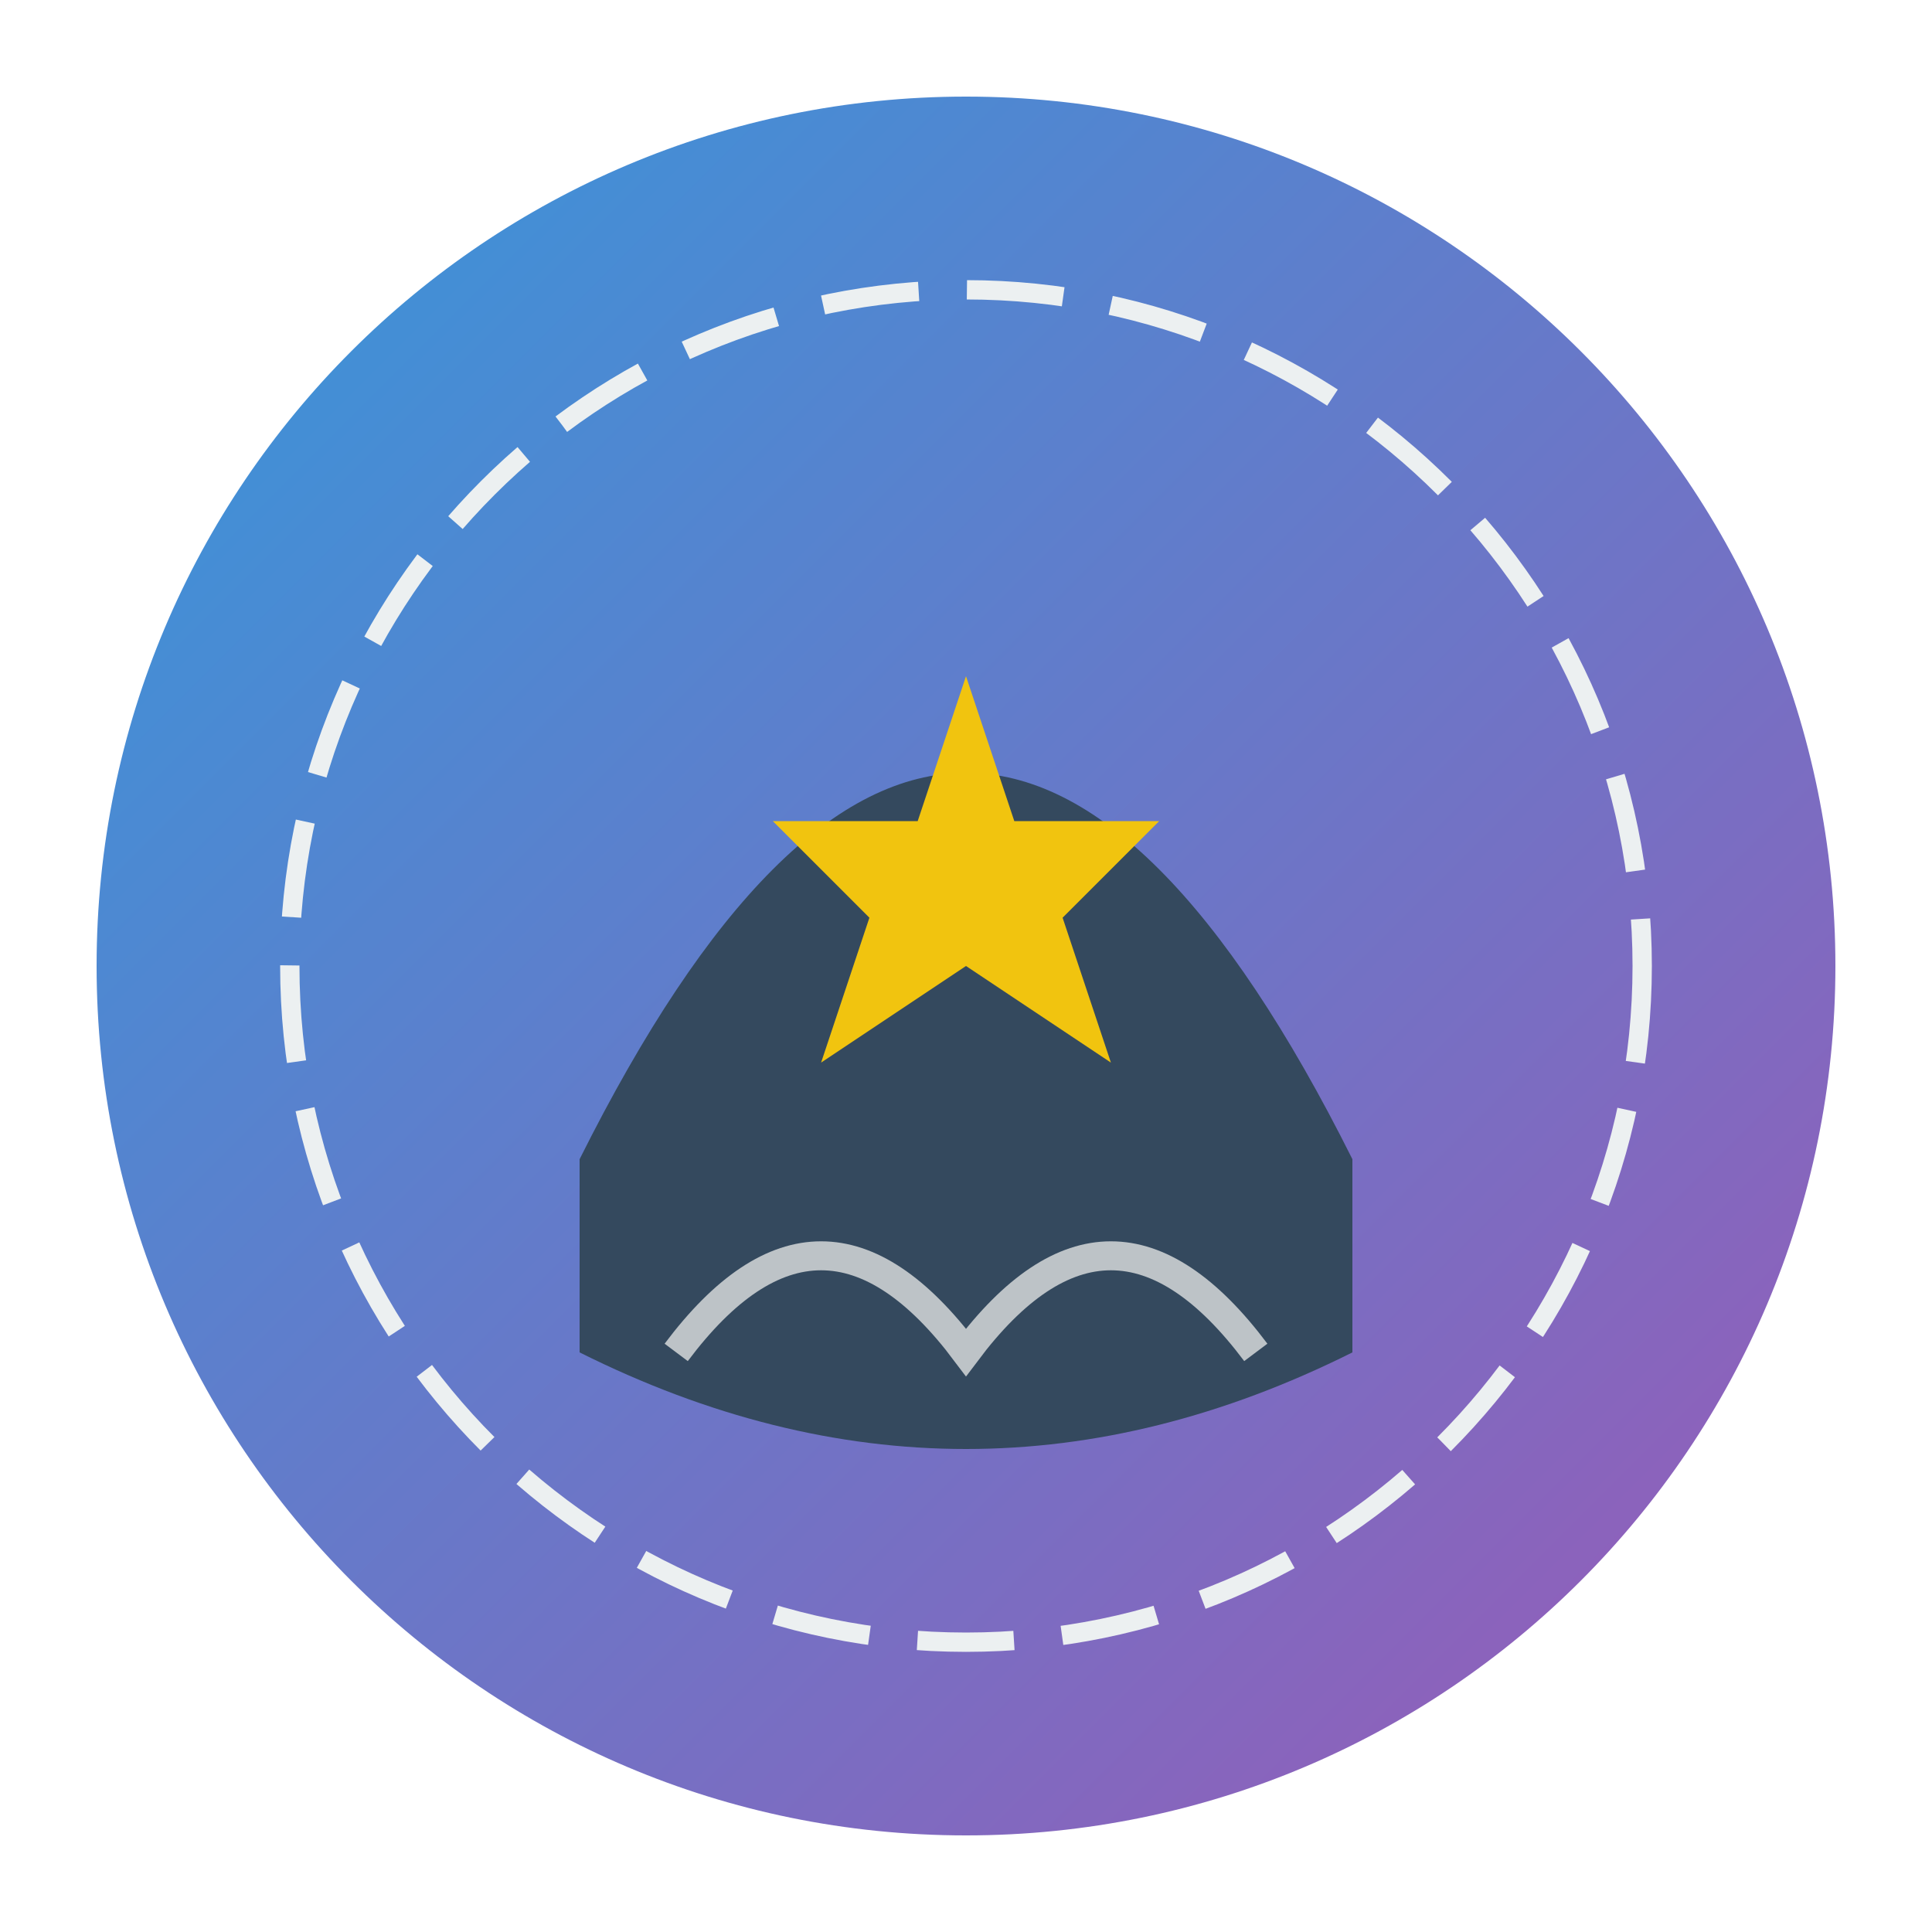
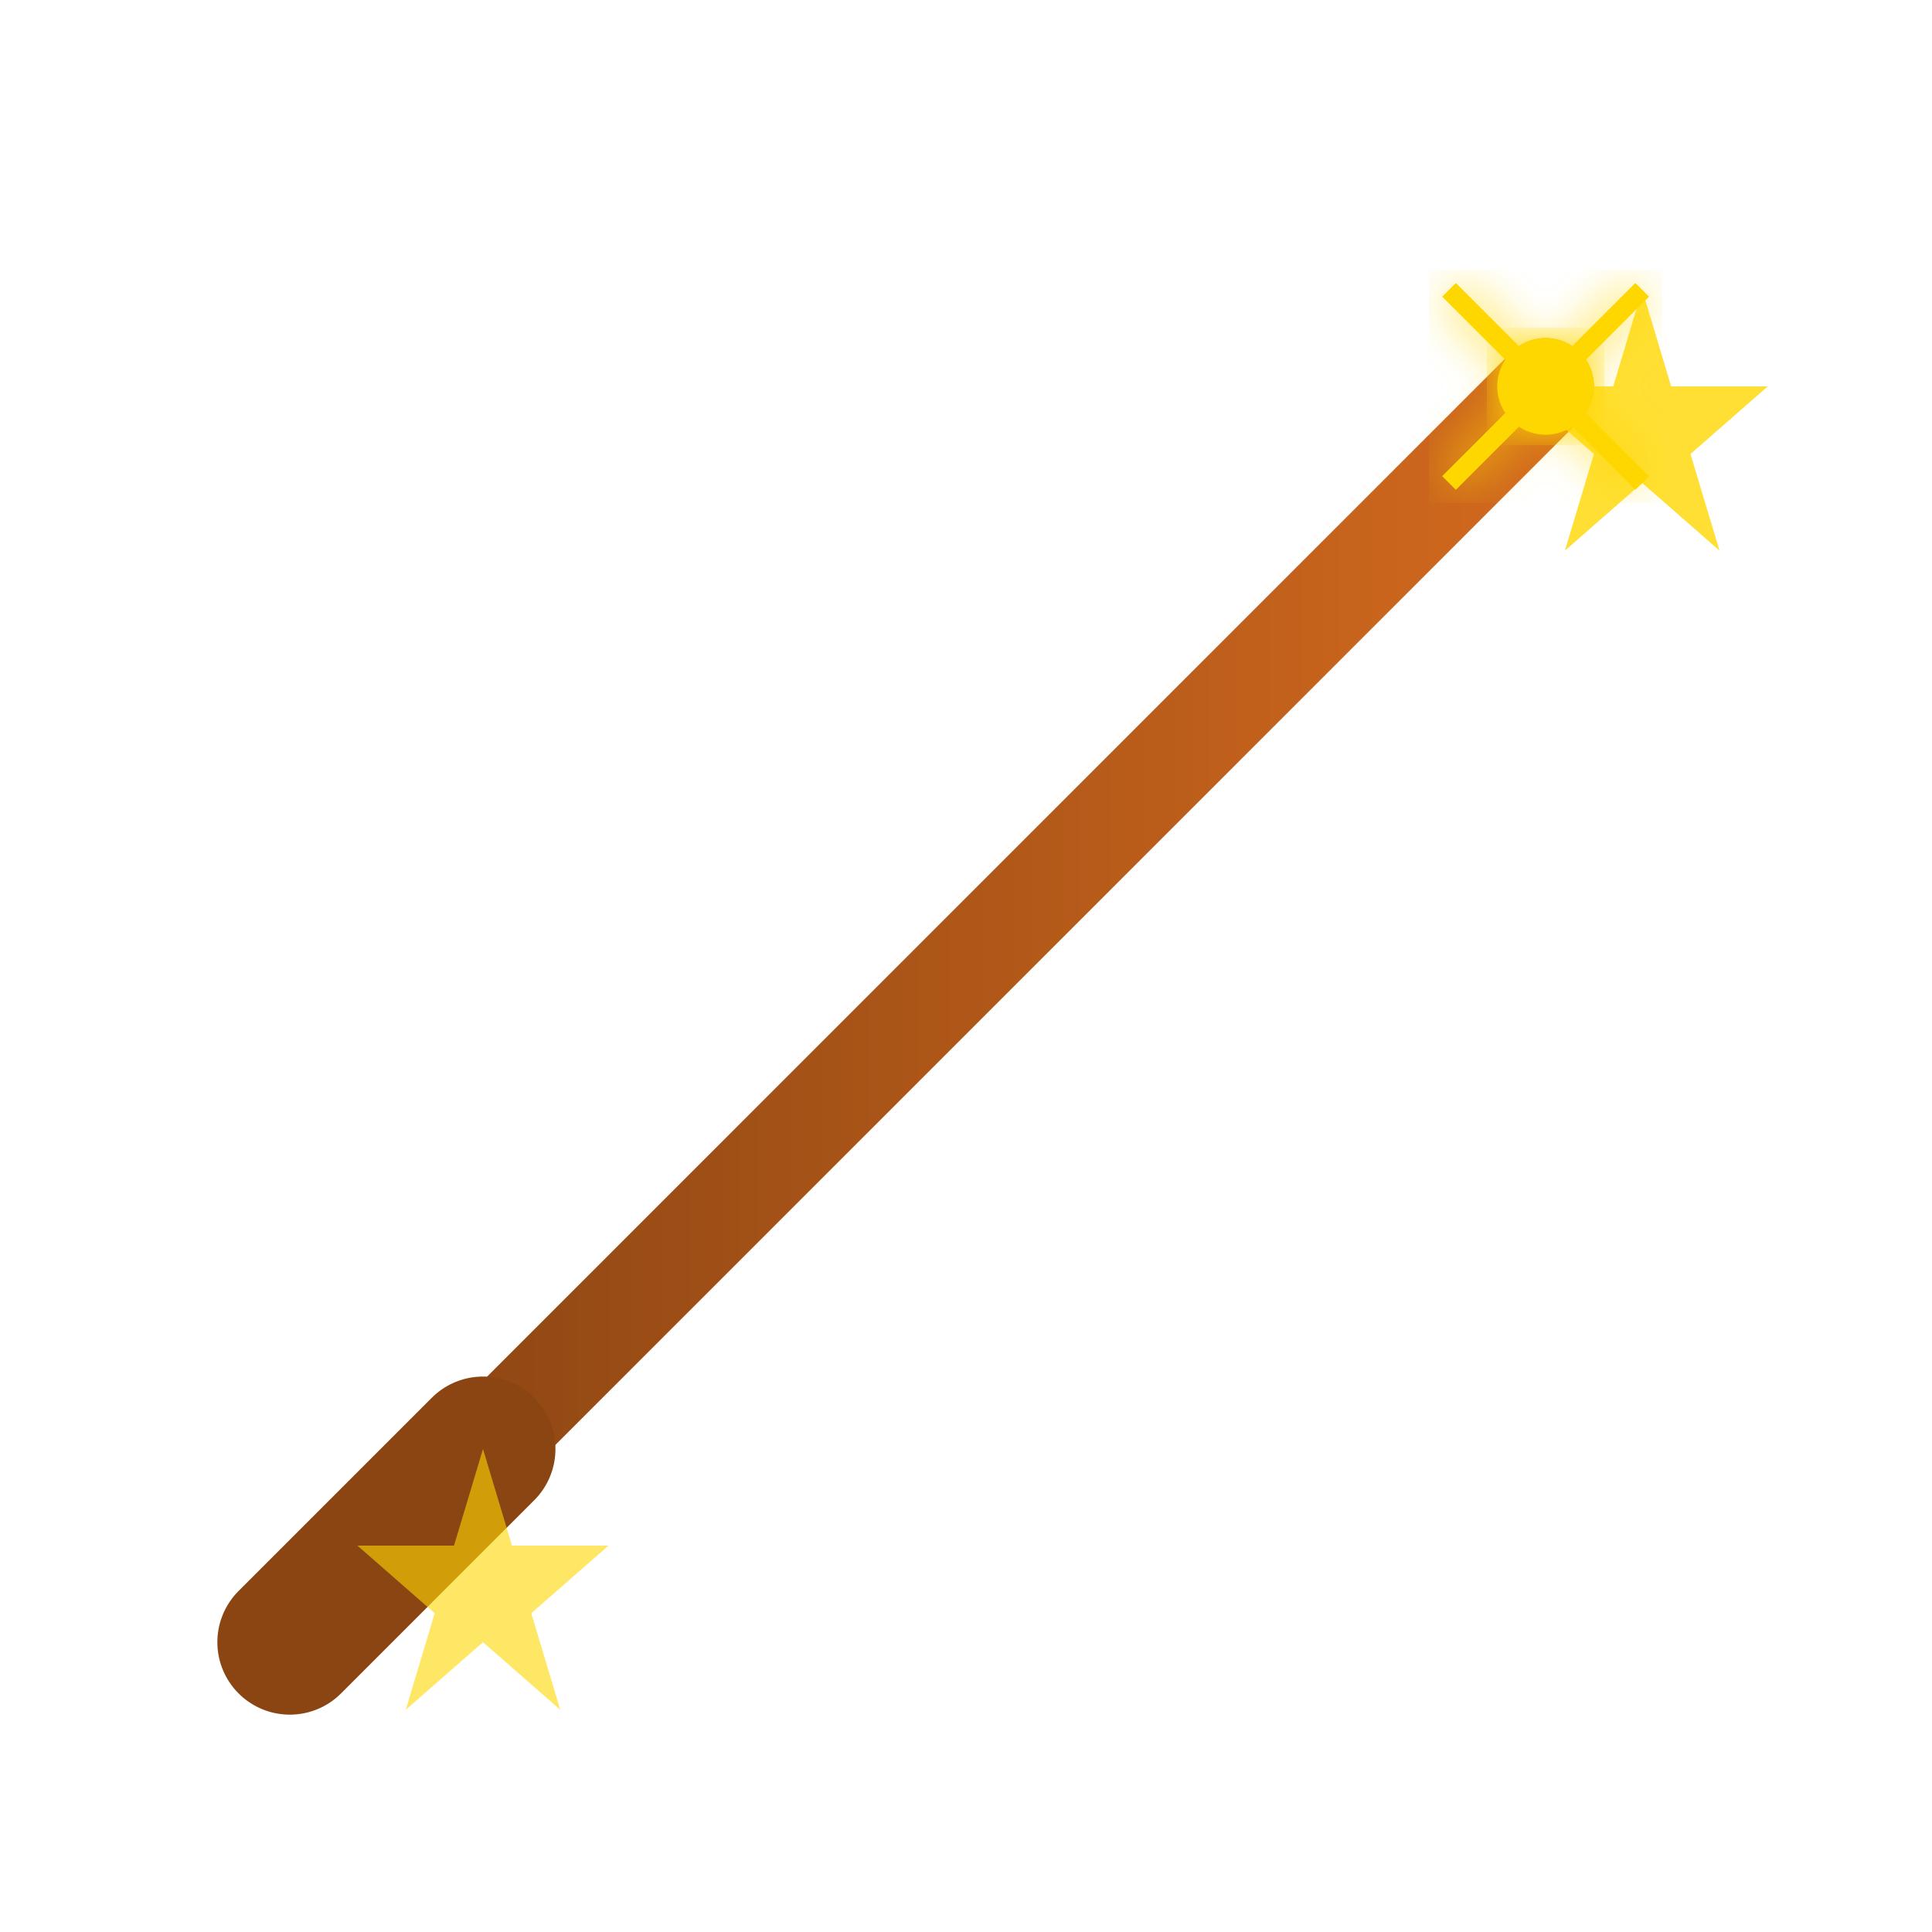
<svg xmlns="http://www.w3.org/2000/svg" width="200" height="200" viewBox="0 0 200 200">
  <defs>
-     <linearGradient id="magicGrad" x1="0%" y1="0%" x2="100%" y2="100%">
-       <stop offset="0%" style="stop-color:#3498db;stop-opacity:1" />
-       <stop offset="100%" style="stop-color:#9b59b6;stop-opacity:1" />
+     <linearGradient id="wandGrad" x1="0%" y1="0%" x2="100%" y2="0%">
+       <stop offset="0%" style="stop-color:#8B4513;stop-opacity:1" />
+       <stop offset="100%" style="stop-color:#D2691E;stop-opacity:1" />
    </linearGradient>
+     <filter id="glow">
+       <feGaussianBlur stdDeviation="2.5" result="coloredBlur" />
+       <feMerge>
+         <feMergeNode in="coloredBlur" />
+         <feMergeNode in="SourceGraphic" />
+       </feMerge>
+     </filter>
  </defs>
-   <circle cx="100" cy="100" r="90" fill="url(#magicGrad)">
-     <animate attributeName="r" values="90;85;90" dur="4s" repeatCount="indefinite" />
+   <path d="M40 160 L160 40" stroke="url(#wandGrad)" stroke-width="10" stroke-linecap="round" />
+   <path d="M30 170 L50 150" stroke="#8B4513" stroke-width="15" stroke-linecap="round" />
+   <circle cx="160" cy="40" r="5" fill="#FFD700" filter="url(#glow)">
+     <animate attributeName="r" values="5;7;5" dur="1s" repeatCount="indefinite" />
  </circle>
-   <path d="M60 120 Q100 40 140 120 L140 140 Q100 160 60 140 Z" fill="#34495e">
-     <animate attributeName="d" values="M60 120 Q100 40 140 120 L140 140 Q100 160 60 140 Z;M70 110 Q100 50 130 110 L130 130 Q100 150 70 130 Z;M60 120 Q100 40 140 120 L140 140 Q100 160 60 140 Z" dur="4s" repeatCount="indefinite" />
-   </path>
-   <path d="M100 70 L105 85 L120 85 L110 95 L115 110 L100 100 L85 110 L90 95 L80 85 L95 85 Z" fill="#f1c40f">
-     <animate attributeName="opacity" values="0;1;0" dur="2s" repeatCount="indefinite" />
-     <animateTransform attributeName="transform" type="translate" values="0 0; 0 -20; 0 0" dur="2s" repeatCount="indefinite" />
-   </path>
-   <circle cx="100" cy="100" r="70" fill="none" stroke="#ecf0f1" stroke-width="2" stroke-dasharray="10 5">
-     <animateTransform attributeName="transform" type="rotate" from="0 100 100" to="360 100 100" dur="10s" repeatCount="indefinite" />
-   </circle>
-   <path d="M70 140 Q85 120 100 140 Q115 120 130 140" fill="none" stroke="#bdc3c7" stroke-width="3">
-     <animate attributeName="d" values="M70 140 Q85 120 100 140 Q115 120 130 140;M70 130 Q85 150 100 130 Q115 150 130 130;M70 140 Q85 120 100 140 Q115 120 130 140" dur="4s" repeatCount="indefinite" />
-   </path>
+   <g>
+     <path d="M170 30 L173 40 L183 40 L175 47 L178 57 L170 50 L162 57 L165 47 L157 40 L167 40 Z" fill="#FFD700" opacity="0.8">
+       <animateTransform attributeName="transform" type="rotate" from="0 170 30" to="360 170 30" dur="3s" repeatCount="indefinite" />
+     </path>
+     <path d="M50 150 L53 160 L63 160 L55 167 L58 177 L50 170 L42 177 L45 167 L37 160 L47 160 Z" fill="#FFD700" opacity="0.6">
+       <animateTransform attributeName="transform" type="rotate" from="0 50 150" to="-360 50 150" dur="4s" repeatCount="indefinite" />
+     </path>
+   </g>
+   <g filter="url(#glow)">
+     <path d="M160 40 L170 30 M160 40 L170 50 M160 40 L150 30 M160 40 L150 50" stroke="#FFD700" stroke-width="2">
+       <animate attributeName="opacity" values="0.3;1;0.3" dur="2s" repeatCount="indefinite" />
+     </path>
+   </g>
</svg>
